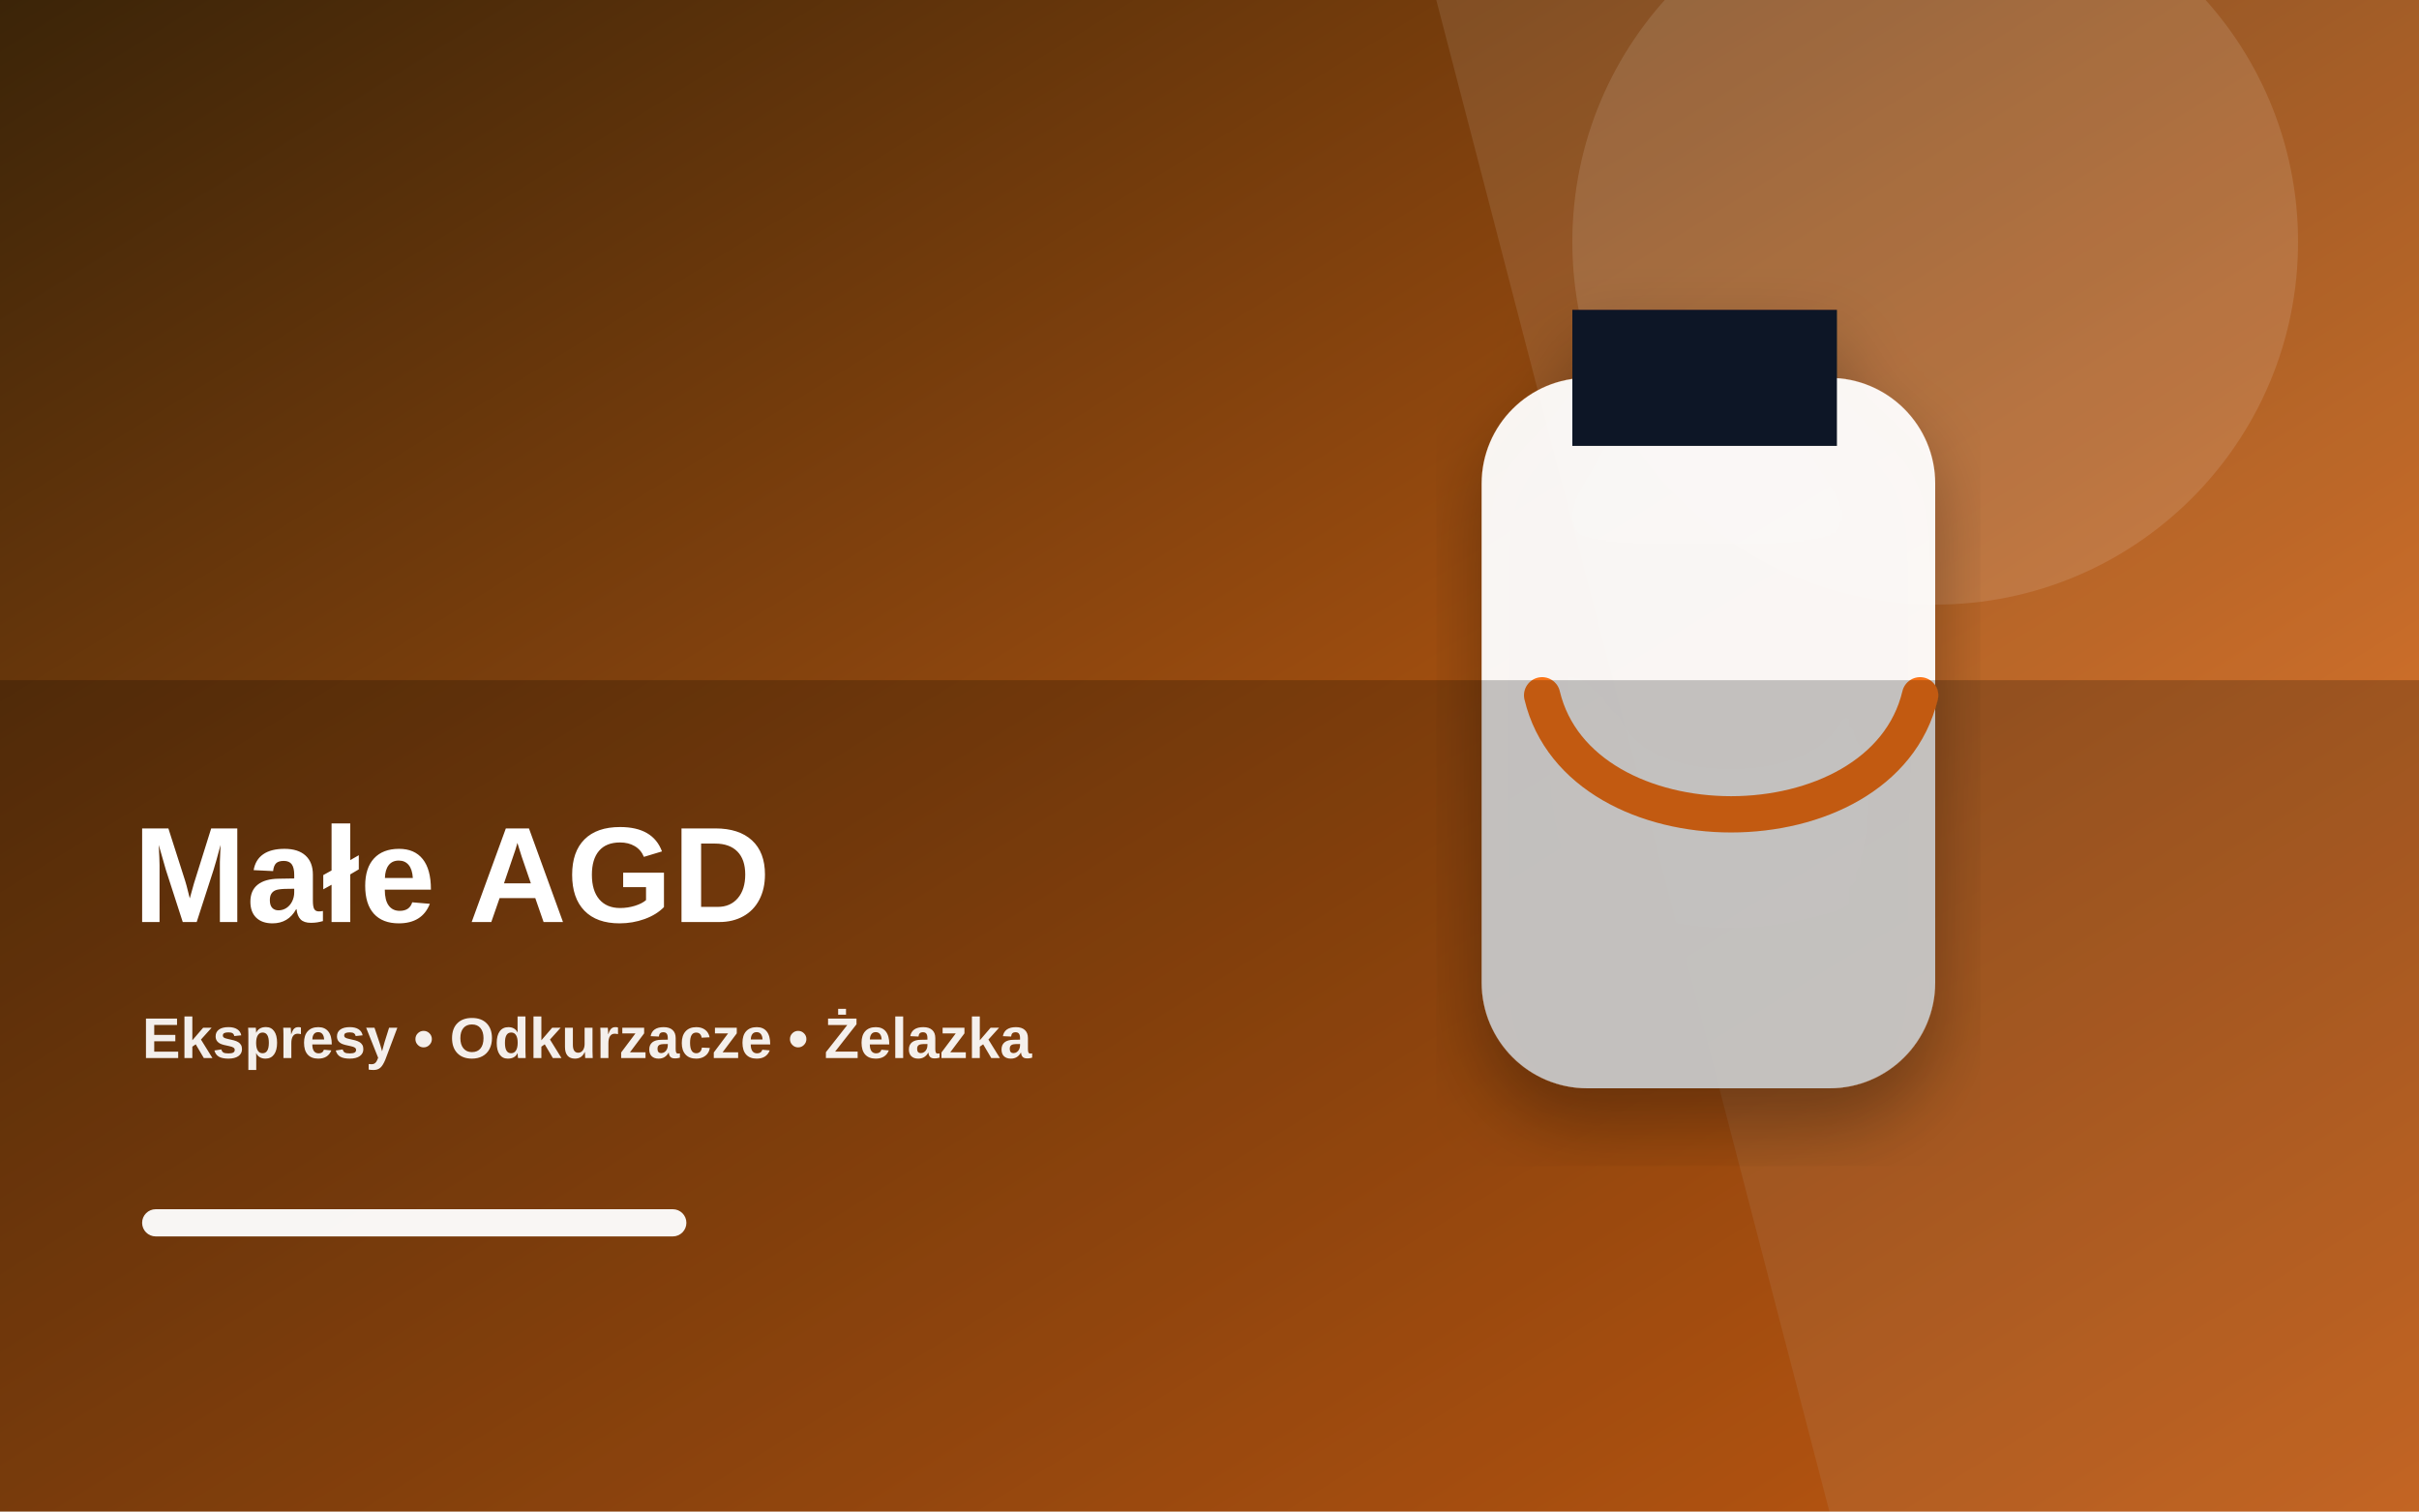
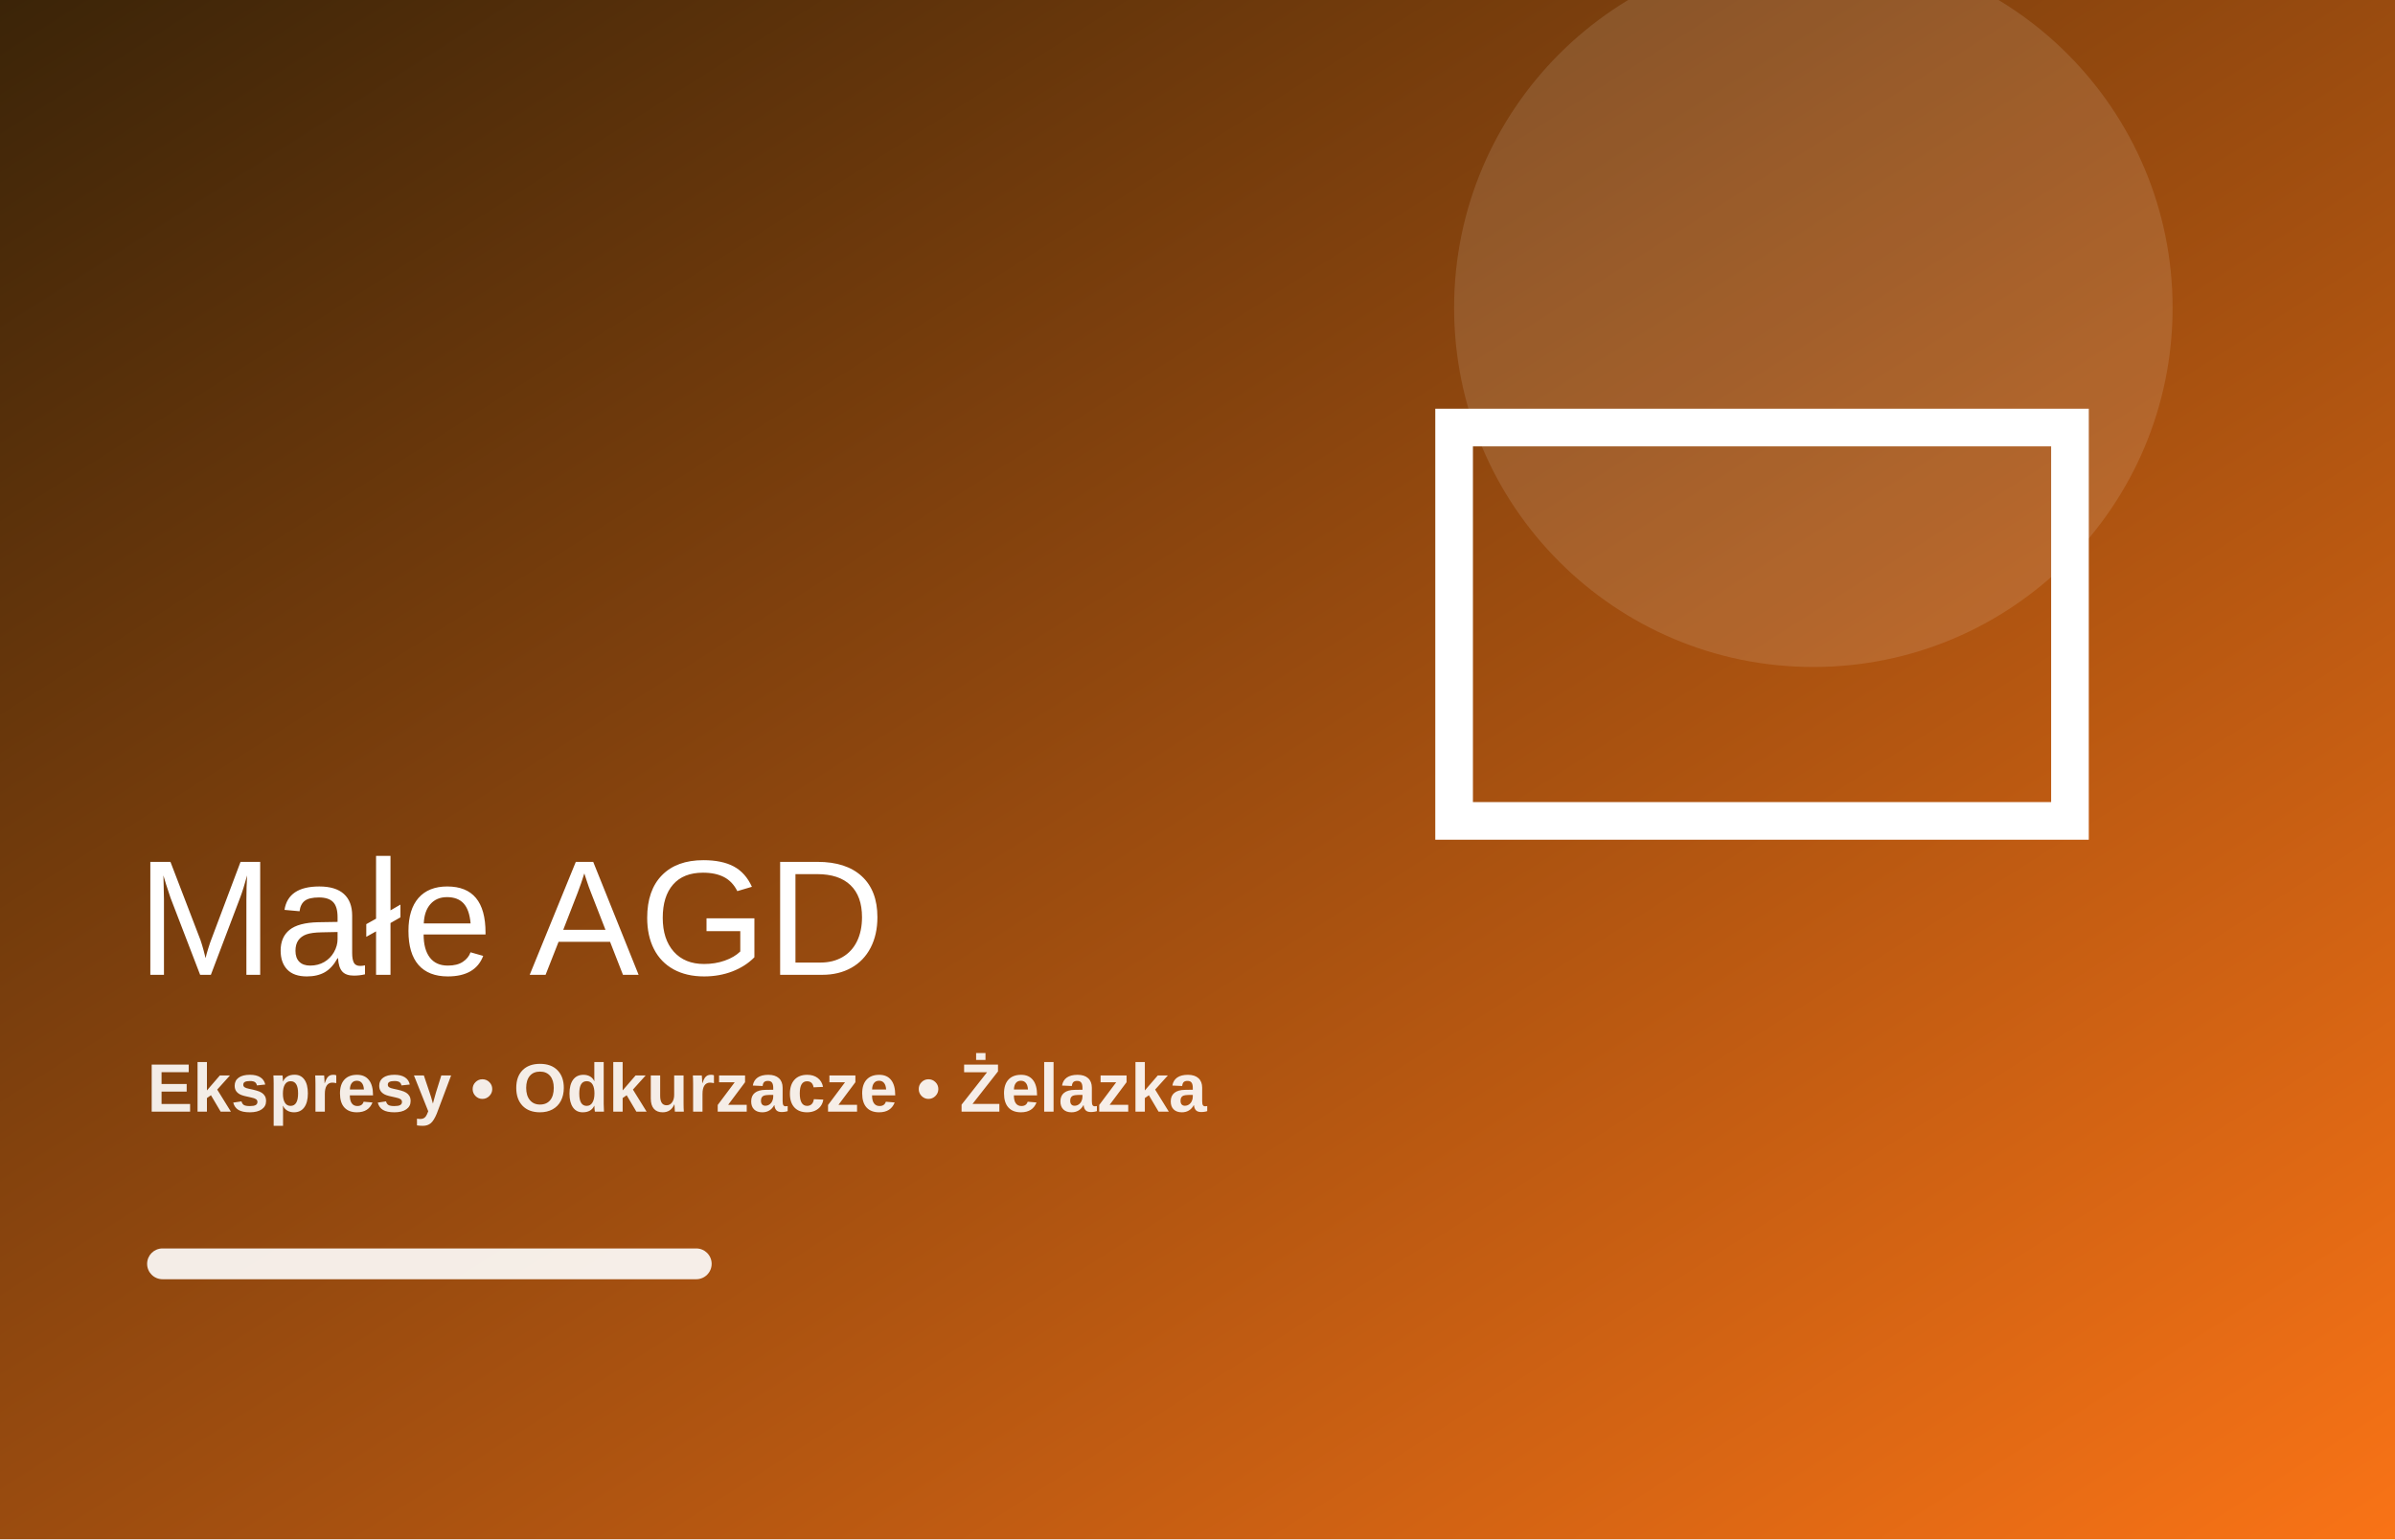
- <svg xmlns="http://www.w3.org/2000/svg" width="1600" height="1000" viewBox="0 0 1600 1000">
+ <svg xmlns="http://www.w3.org/2000/svg" width="1400" height="900" viewBox="0 0 1400 900">
  <defs>
-     <linearGradient id="g" x1="0" y1="0" x2="1" y2="1">
+     <linearGradient id="g" x1="0" x2="1" y1="0" y2="1">
      <stop stop-color="#3b2408" />
      <stop offset="1" stop-color="#f97316" />
    </linearGradient>
-     <filter id="shadow">
-       <feDropShadow dx="0" dy="24" stdDeviation="24" flood-opacity=".32" />
-     </filter>
  </defs>
-   <rect width="1600" height="1000" fill="url(#g)" />
-   <circle cx="1280" cy="160" r="240" fill="white" opacity=".12" />
-   <path d="M950 0h650v1000h-390z" fill="white" opacity=".10" />
-   <g filter="url(#shadow)">
-     <rect x="980" y="250" width="300" height="470" rx="70" fill="white" opacity=".94" />
-     <rect x="1040" y="205" width="175" height="90" fill="#111827" />
-     <path d="M1020 460c25 105 225 105 250 0" fill="none" stroke="#f97316" stroke-width="24" stroke-linecap="round" />
-   </g>
-   <rect y="450" width="1600" height="550" fill="black" opacity=".22" />
-   <text x="88" y="610" font-family="Arial Black,Arial" font-size="90" font-weight="900" fill="white">Małe AGD</text>
-   <text x="94" y="700" font-family="Arial, sans-serif" font-size="38" font-weight="800" fill="white" opacity=".92">Ekspresy • Odkurzacze • Żelazka</text>
-   <rect x="94" y="800" width="360" height="18" rx="9" fill="white" opacity=".95" />
+   <rect width="1400" height="900" fill="url(#g)" />
+   <circle cx="1060" cy="180" r="210" fill="white" opacity=".12" />
+   <path d="M850 250h360v230H850z" fill="none" stroke="white" stroke-width="22" rx="30" />
+   <text x="80" y="570" font-size="96" font-family="Arial Black,Arial" fill="white">Małe AGD</text>
+   <text x="86" y="650" font-size="40" font-family="Arial" font-weight="700" fill="white" opacity=".9">Ekspresy • Odkurzacze • Żelazka</text>
+   <rect x="86" y="730" width="330" height="18" rx="9" fill="white" opacity=".9" />
</svg>
